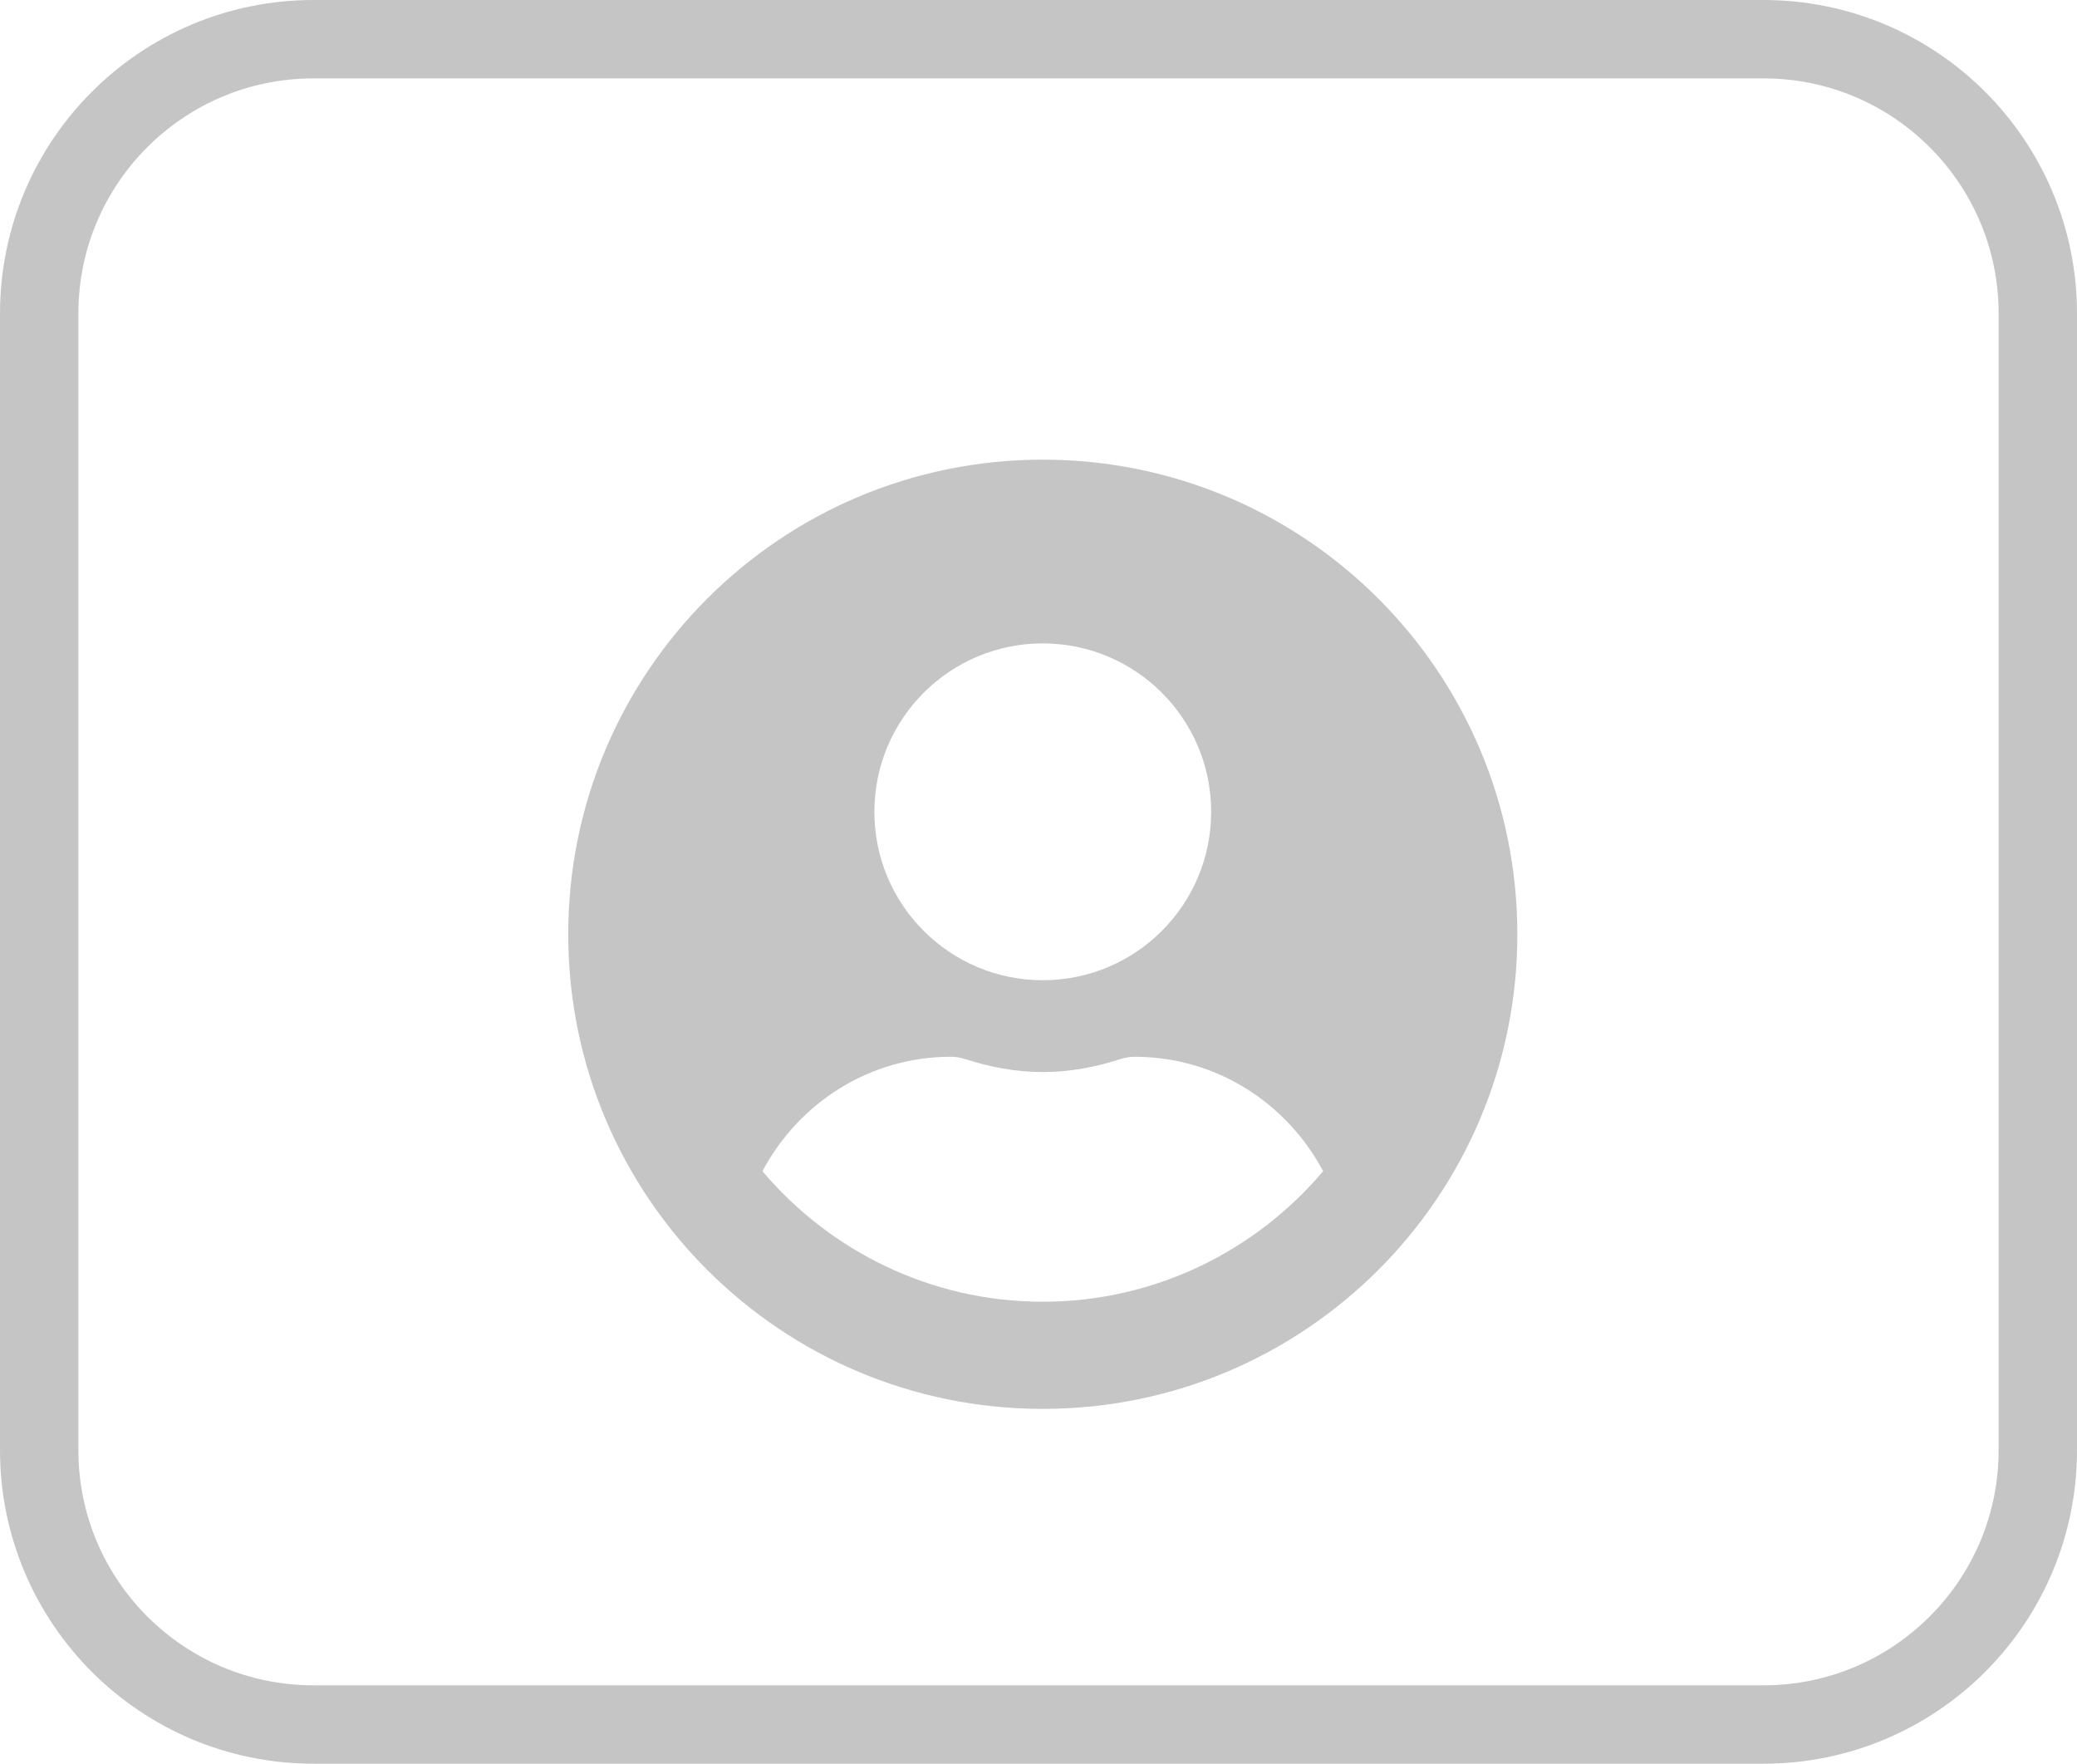
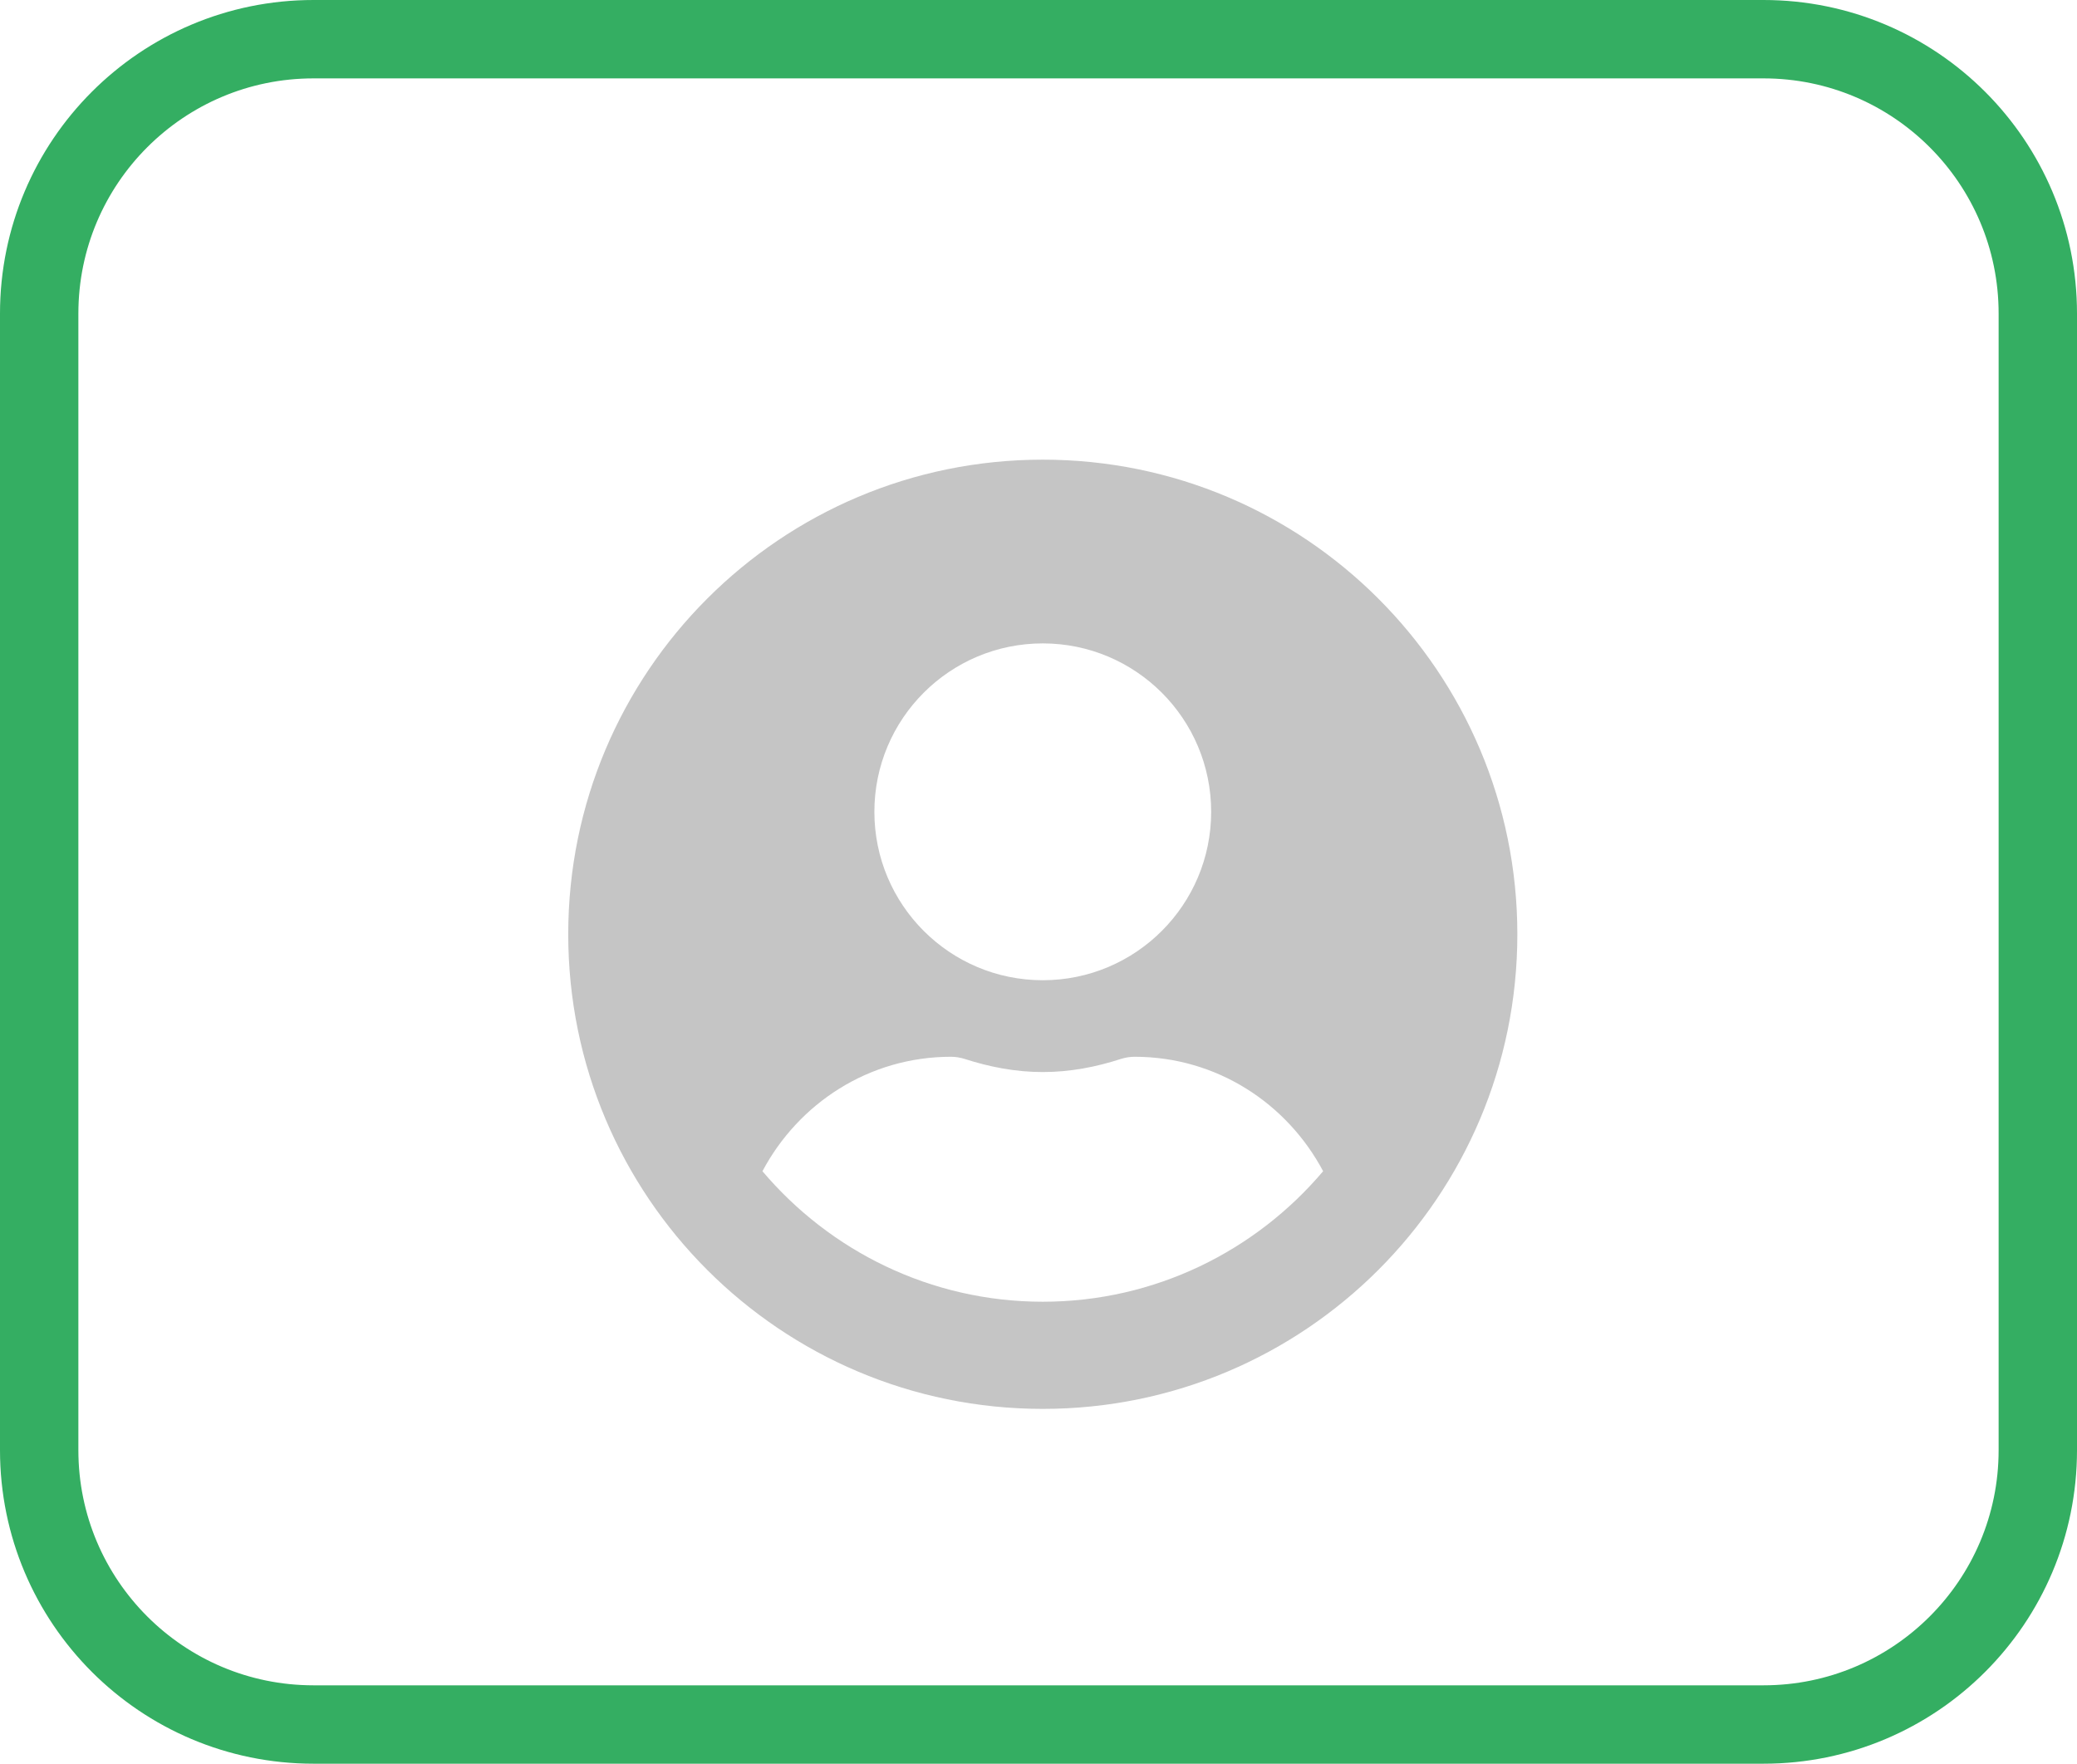
<svg xmlns="http://www.w3.org/2000/svg" width="53" height="45" viewBox="0 0 53 45" fill="none">
  <path d="M26.609 11.728C19.92 11.728 14.5 17.148 14.5 23.838C14.5 30.527 19.92 35.947 26.609 35.947C33.299 35.947 38.719 30.527 38.719 23.838C38.719 17.148 33.299 11.728 26.609 11.728ZM26.609 16.416C28.982 16.416 30.906 18.34 30.906 20.713C30.906 23.086 28.982 25.01 26.609 25.01C24.236 25.01 22.312 23.086 22.312 20.713C22.312 18.34 24.236 16.416 26.609 16.416ZM26.609 33.213C23.743 33.213 21.175 31.914 19.456 29.883C20.374 28.154 22.171 26.963 24.266 26.963C24.383 26.963 24.5 26.982 24.612 27.017C25.247 27.222 25.911 27.353 26.609 27.353C27.308 27.353 27.977 27.222 28.606 27.017C28.719 26.982 28.836 26.963 28.953 26.963C31.048 26.963 32.845 28.154 33.763 29.883C32.044 31.914 29.476 33.213 26.609 33.213Z" fill="#C5C5C5" />
-   <rect x="1" y="1" width="51" height="43" rx="7" stroke="#C5C5C5" stroke-width="2" />
+   <rect x="1" y="1" width="51" height="43" rx="7" stroke="#34AE62" stroke-width="2" />
</svg>
